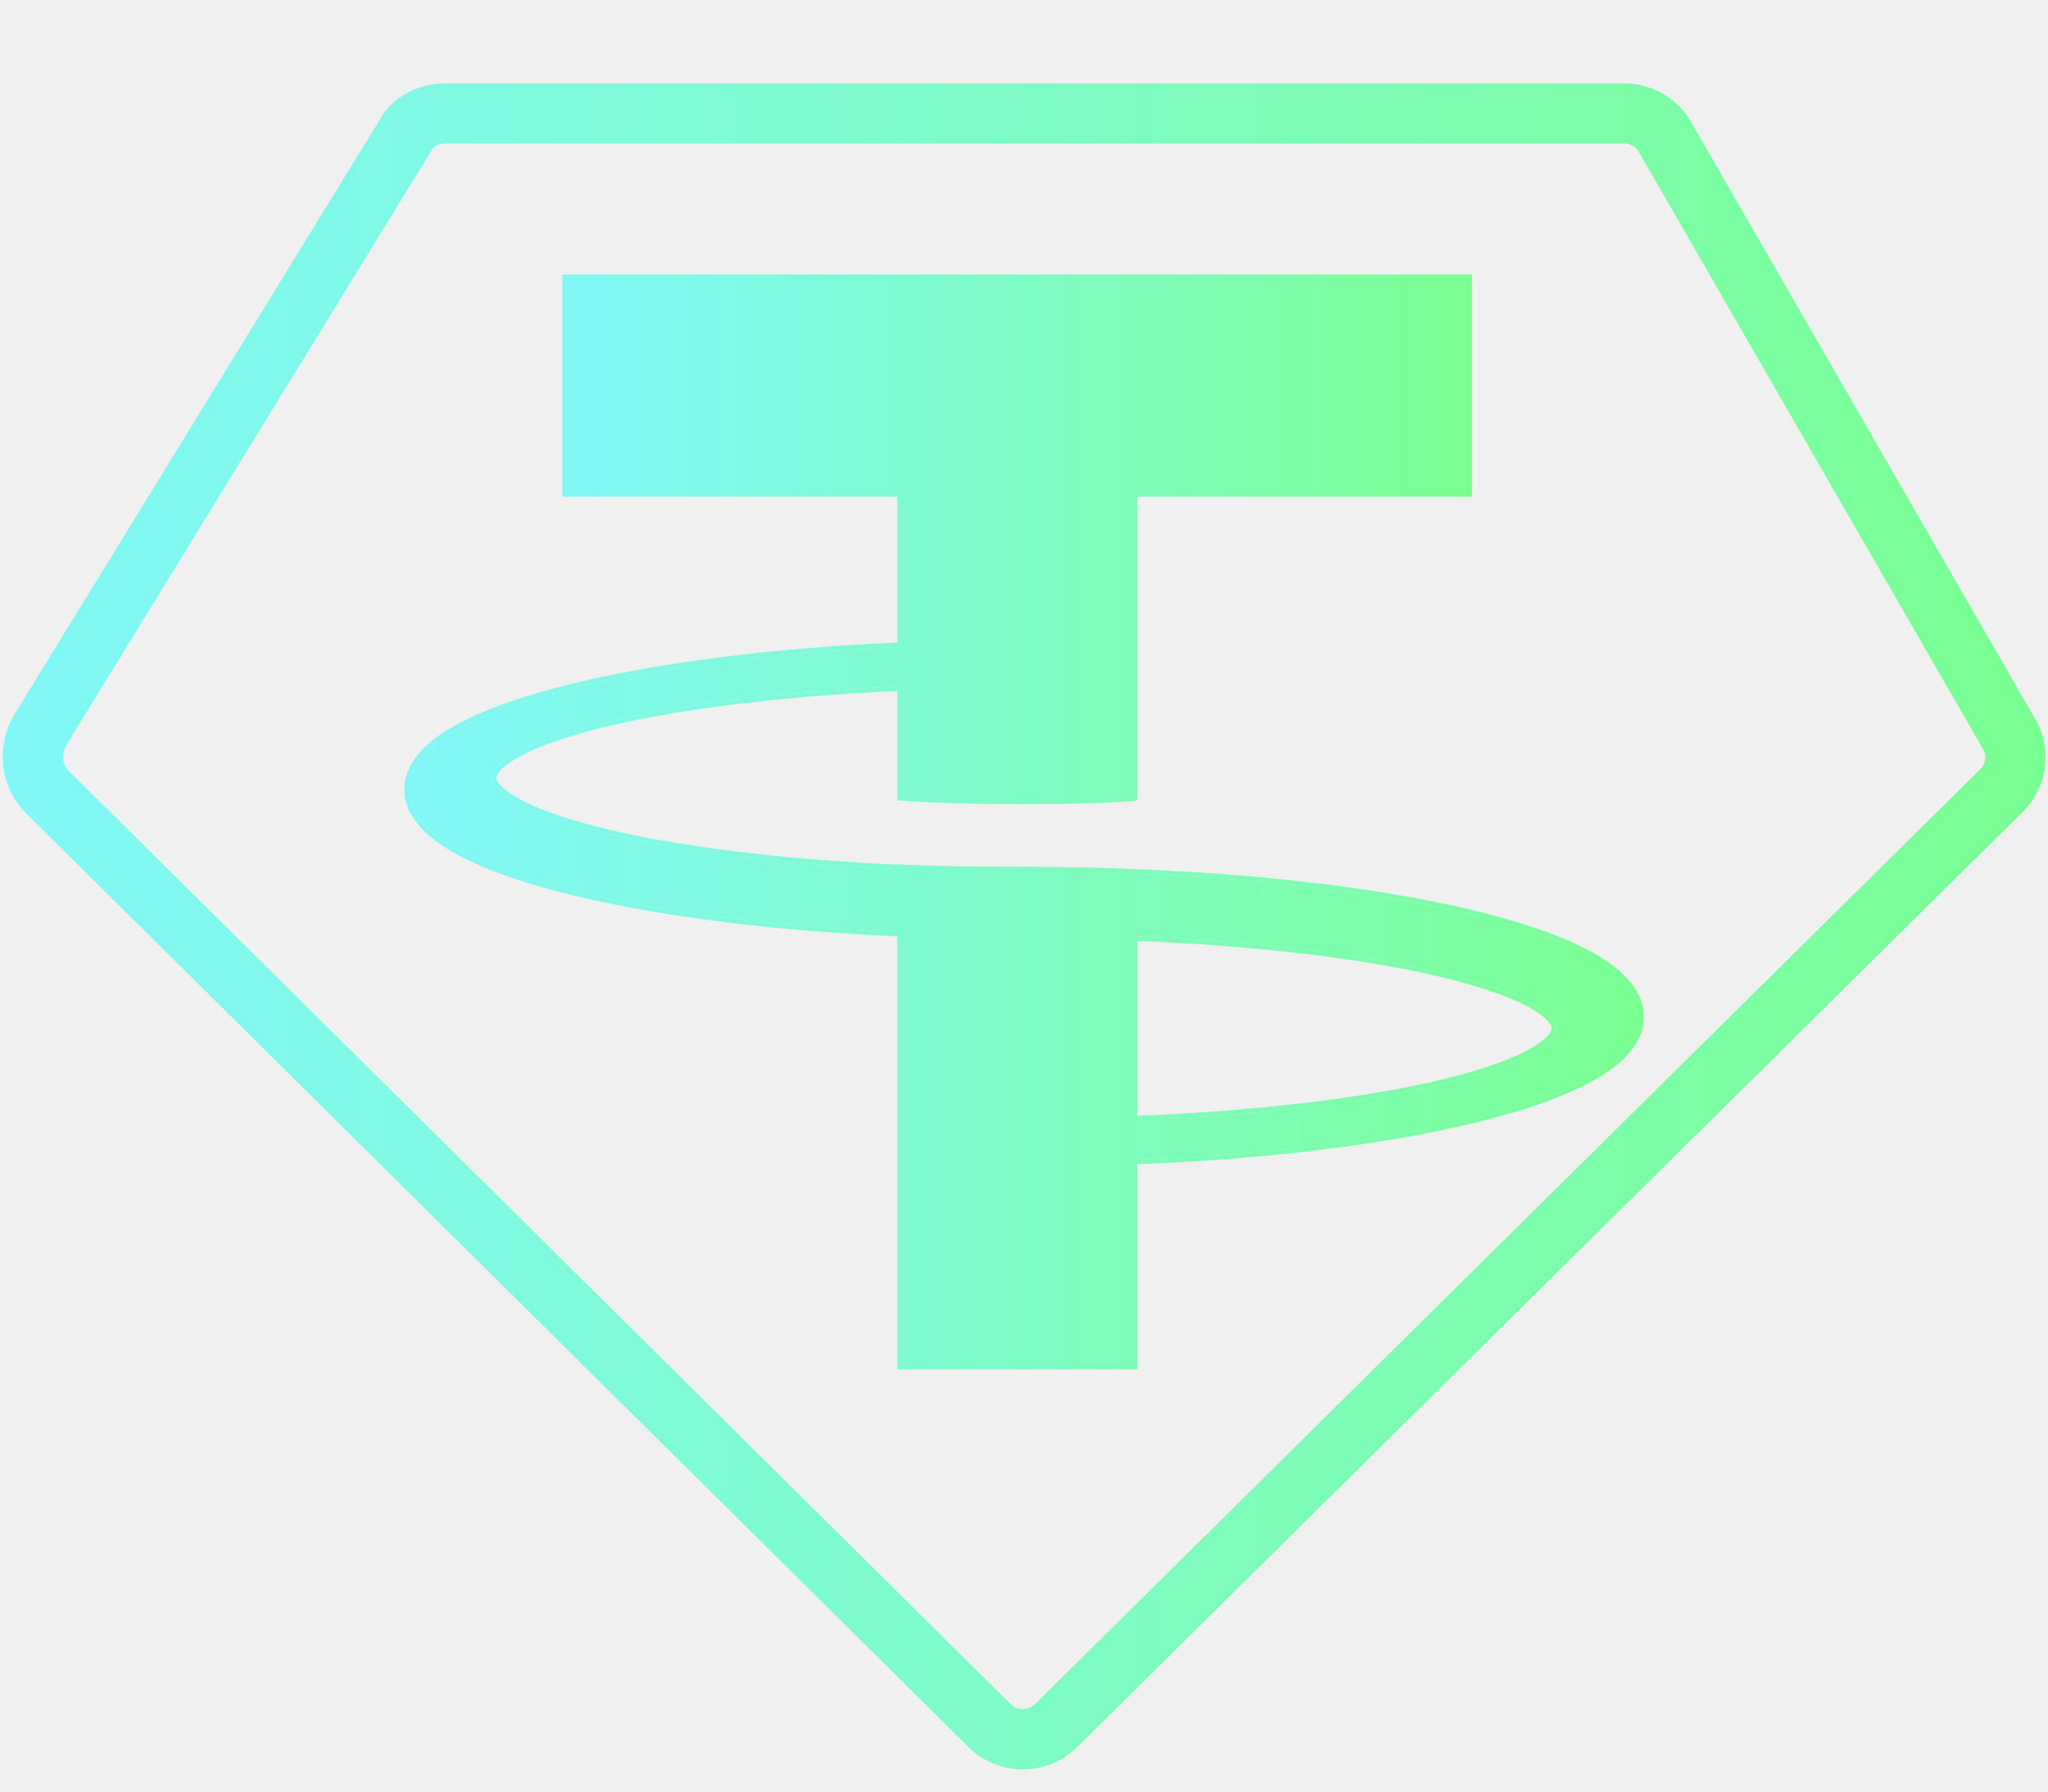
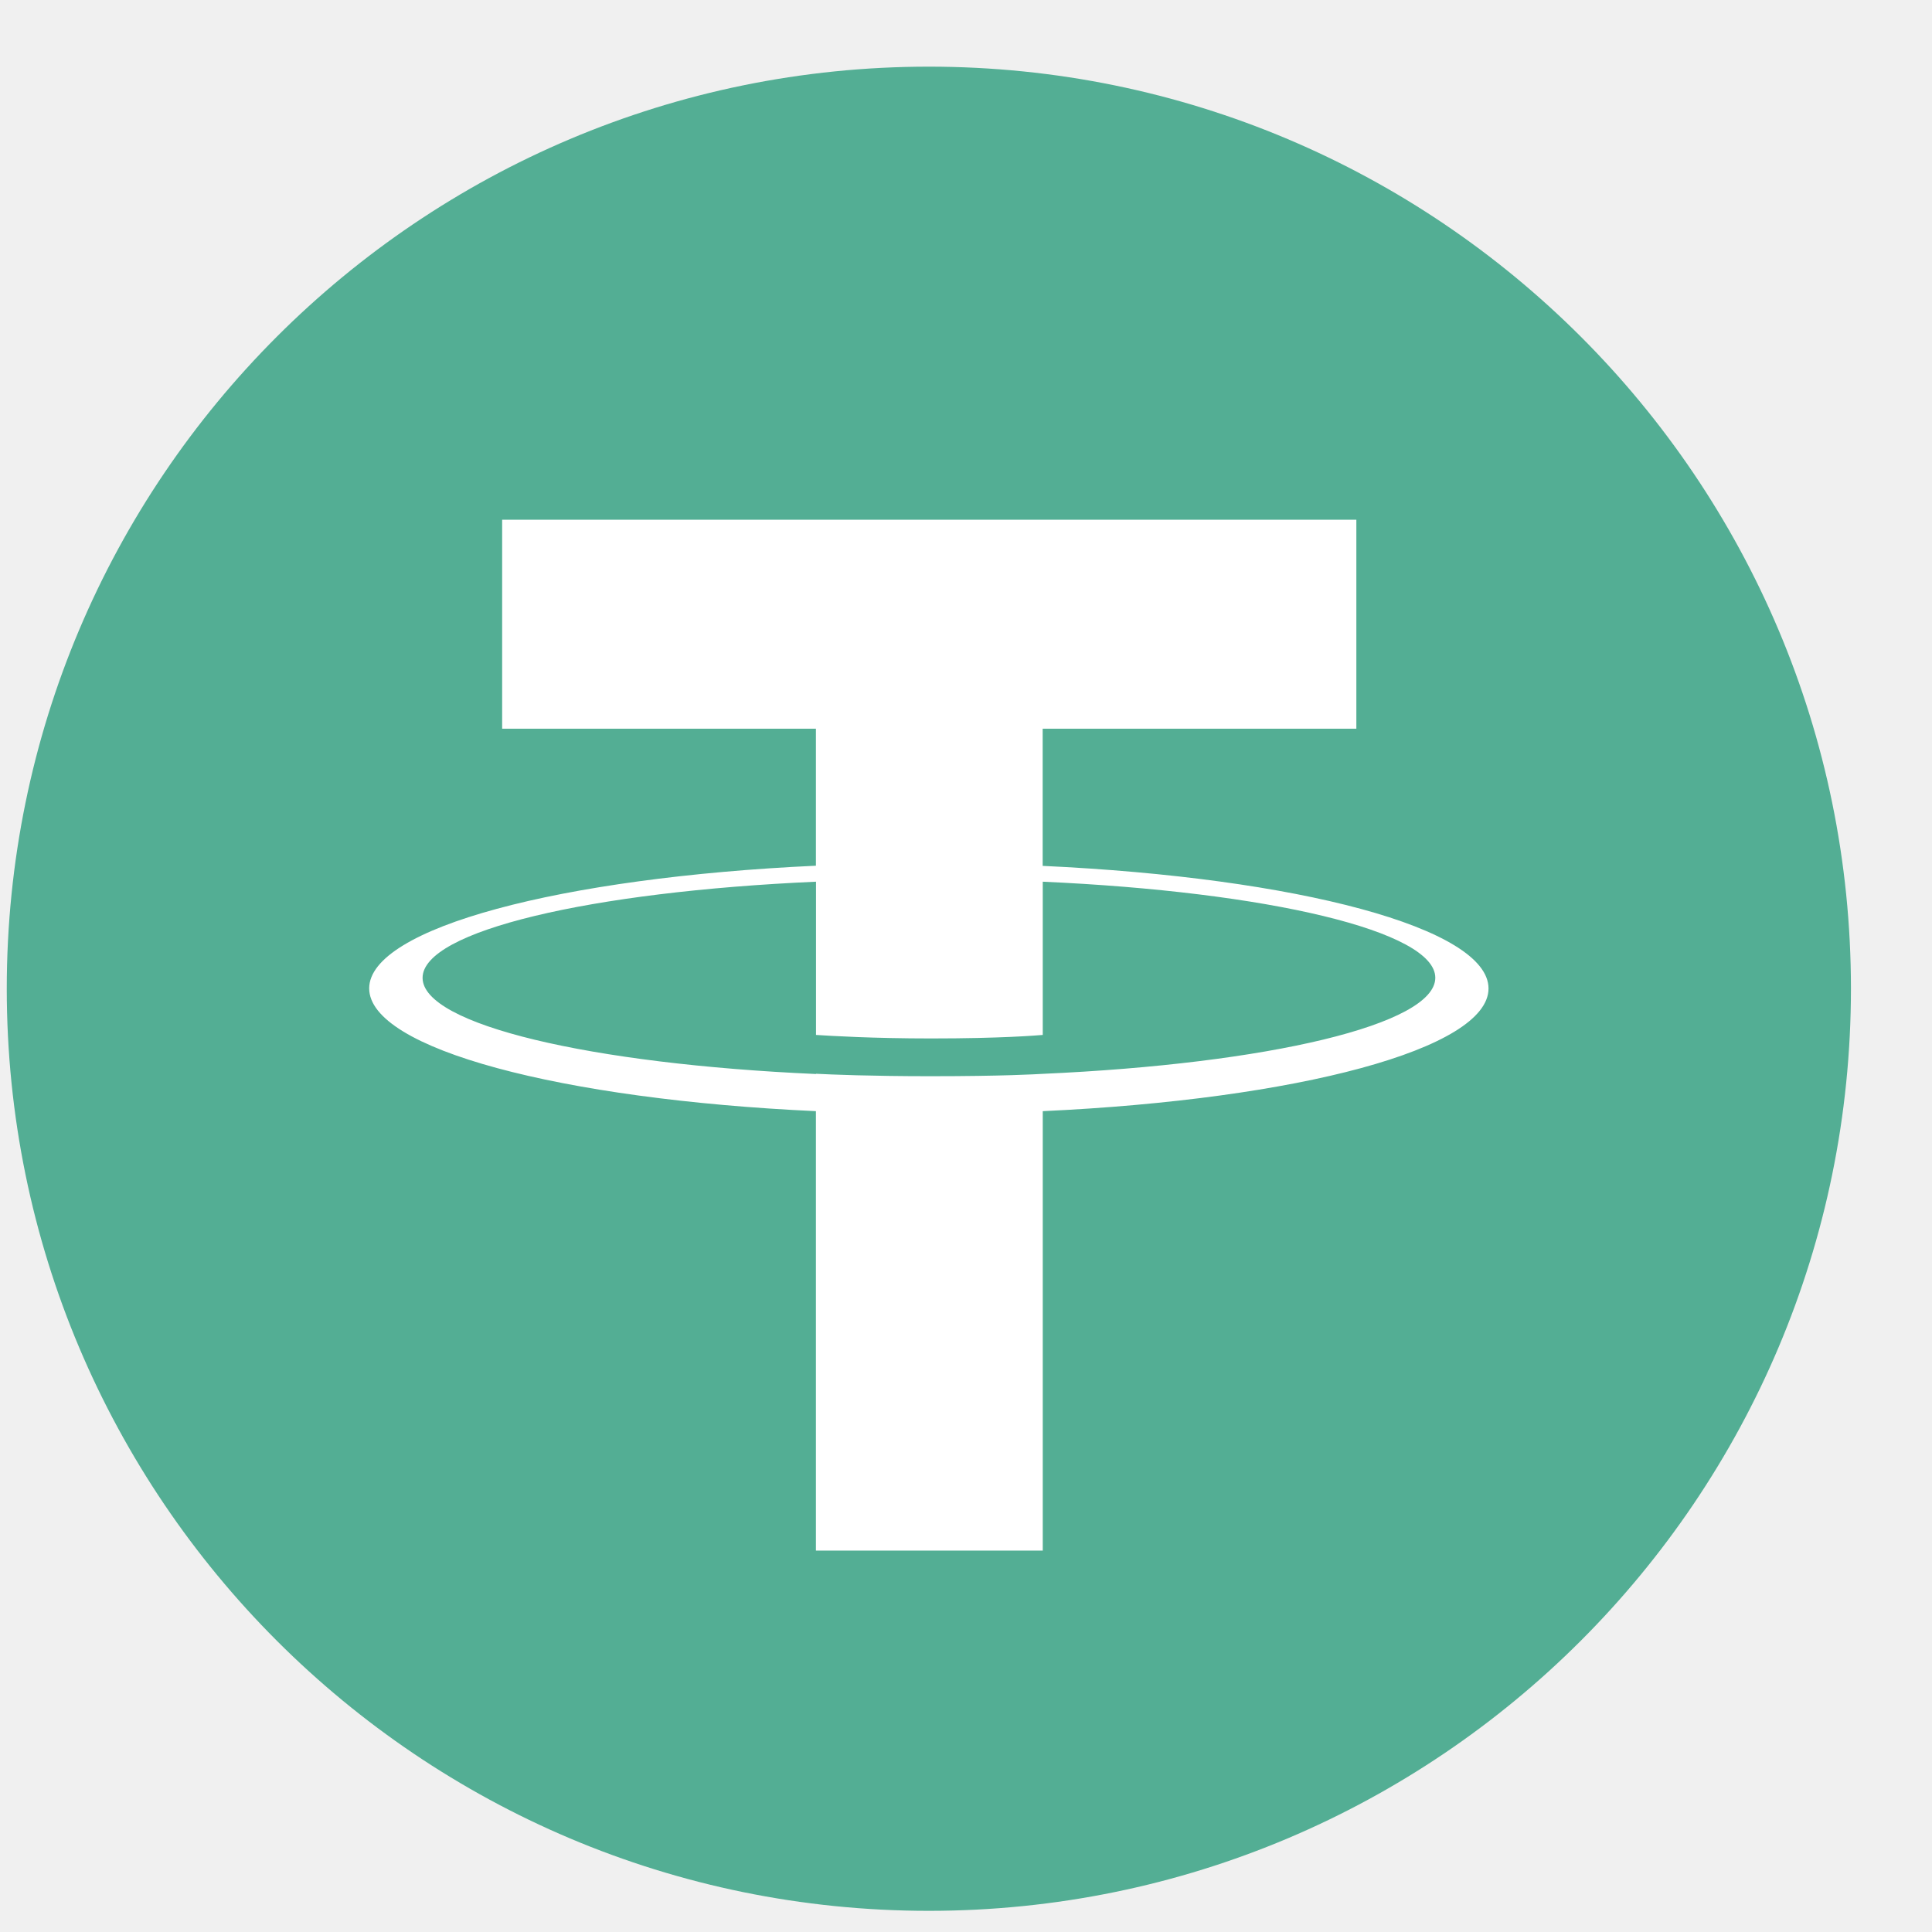
- <svg xmlns="http://www.w3.org/2000/svg" width="24" height="21" viewBox="0 0 24 21" fill="none">
-   <g clip-path="url(#clip0_605_580)">
-     <path fill-rule="evenodd" clip-rule="evenodd" d="M19.205 1.781L19.206 1.783L23.236 8.776L23.241 8.784L23.245 8.792C23.26 8.816 23.271 8.853 23.263 8.902C23.256 8.951 23.233 8.991 23.208 9.014L23.201 9.021L23.193 9.028L12.131 19.972L12.129 19.974C12.049 20.054 11.923 20.054 11.843 19.974L11.841 19.972L0.801 9.031C0.739 8.969 0.713 8.849 0.771 8.743L5.071 1.741L5.075 1.734L5.077 1.731C5.079 1.729 5.088 1.72 5.108 1.709C5.138 1.693 5.178 1.682 5.22 1.682H19.028C19.109 1.682 19.172 1.723 19.205 1.781ZM0.163 8.384C-0.054 8.759 0.005 9.234 0.302 9.53L11.344 20.473C11.699 20.829 12.272 20.829 12.628 20.473L23.69 9.53C23.986 9.253 24.065 8.779 23.848 8.424L19.818 1.431C19.66 1.154 19.364 0.977 19.028 0.977H5.22C4.904 0.977 4.608 1.135 4.47 1.372L0.163 8.384Z" fill="url(#paint0_linear_605_580)" />
-     <path fill-rule="evenodd" clip-rule="evenodd" d="M12.066 7.551V8.016L11.915 8.016C10.182 8.016 8.618 8.156 7.49 8.38C6.925 8.492 6.478 8.624 6.175 8.766C6.024 8.838 5.916 8.908 5.849 8.973C5.782 9.038 5.767 9.086 5.767 9.117C5.767 9.148 5.782 9.196 5.849 9.261C5.916 9.326 6.024 9.397 6.175 9.468C6.478 9.61 6.925 9.742 7.49 9.854C8.618 10.078 10.182 10.218 11.915 10.218L11.937 10.218V10.216L12.088 10.216C14.022 10.216 15.777 10.39 17.053 10.674C17.689 10.816 18.215 10.986 18.585 11.181C18.77 11.278 18.923 11.385 19.032 11.503C19.142 11.622 19.213 11.762 19.213 11.918C19.213 12.074 19.142 12.213 19.032 12.332C18.923 12.45 18.77 12.557 18.585 12.654C18.215 12.849 17.689 13.019 17.053 13.161C15.777 13.445 14.022 13.619 12.088 13.62H11.937V13.155H12.088C13.821 13.155 15.385 13.015 16.513 12.791C17.078 12.678 17.525 12.547 17.828 12.405C17.98 12.333 18.087 12.263 18.154 12.198C18.221 12.133 18.236 12.085 18.236 12.054C18.236 12.023 18.221 11.975 18.154 11.91C18.087 11.844 17.98 11.774 17.828 11.703C17.525 11.561 17.078 11.429 16.513 11.317C15.385 11.093 13.821 10.953 12.088 10.953H12.066V10.955H11.915C9.981 10.955 8.226 10.78 6.95 10.497C6.314 10.355 5.788 10.184 5.418 9.99C5.234 9.893 5.08 9.786 4.971 9.668C4.862 9.548 4.79 9.409 4.79 9.253C4.79 9.097 4.862 8.958 4.971 8.839C5.08 8.721 5.234 8.614 5.418 8.517C5.788 8.322 6.314 8.151 6.95 8.01C8.226 7.726 9.981 7.552 11.915 7.551L12.066 7.551ZM11.765 10.804C9.168 10.792 6.92 10.464 5.766 9.986C6.943 10.473 9.255 10.804 11.915 10.805C11.865 10.805 11.815 10.805 11.765 10.804ZM12.238 10.367C14.32 10.377 16.177 10.589 17.427 10.919C16.147 10.582 14.231 10.367 12.088 10.366C12.138 10.366 12.188 10.366 12.238 10.367Z" fill="url(#paint1_linear_605_580)" />
-     <mask id="mask0_605_580" style="mask-type:luminance" maskUnits="userSpaceOnUse" x="3" y="6" width="17" height="9">
-       <path d="M19.79 6.551H3.79V14.551H19.79V6.551Z" fill="white" />
-       <path fill-rule="evenodd" clip-rule="evenodd" d="M12.066 7.551V8.016L11.915 8.016C10.182 8.016 8.618 8.156 7.49 8.38C6.925 8.492 6.478 8.624 6.175 8.766C6.024 8.838 5.916 8.908 5.849 8.973C5.782 9.038 5.767 9.086 5.767 9.117C5.767 9.148 5.782 9.196 5.849 9.261C5.916 9.326 6.024 9.397 6.175 9.468C6.478 9.61 6.925 9.742 7.49 9.854C8.618 10.078 10.182 10.218 11.915 10.218L11.937 10.218V10.216L12.088 10.216C14.022 10.216 15.777 10.39 17.053 10.674C17.689 10.816 18.215 10.986 18.585 11.181C18.77 11.278 18.923 11.385 19.032 11.503C19.142 11.622 19.213 11.762 19.213 11.918C19.213 12.074 19.142 12.213 19.032 12.332C18.923 12.45 18.77 12.557 18.585 12.654C18.215 12.849 17.689 13.019 17.053 13.161C15.777 13.445 14.022 13.619 12.088 13.62H11.937V13.155H12.088C13.821 13.155 15.385 13.015 16.513 12.791C17.078 12.678 17.525 12.547 17.828 12.405C17.98 12.333 18.087 12.263 18.154 12.198C18.221 12.133 18.236 12.085 18.236 12.054C18.236 12.023 18.221 11.975 18.154 11.91C18.087 11.844 17.98 11.774 17.828 11.703C17.525 11.561 17.078 11.429 16.513 11.317C15.385 11.093 13.821 10.953 12.088 10.953H12.066V10.955H11.915C9.981 10.955 8.226 10.78 6.95 10.497C6.314 10.355 5.788 10.184 5.418 9.99C5.234 9.893 5.08 9.786 4.971 9.668C4.862 9.548 4.79 9.409 4.79 9.253C4.79 9.097 4.862 8.958 4.971 8.839C5.08 8.721 5.234 8.614 5.418 8.517C5.788 8.322 6.314 8.151 6.95 8.01C8.226 7.726 9.981 7.552 11.915 7.551L12.066 7.551ZM11.765 10.804C9.168 10.792 6.92 10.464 5.766 9.986C6.943 10.473 9.255 10.804 11.915 10.805C11.865 10.805 11.815 10.805 11.765 10.804ZM12.238 10.367C14.32 10.377 16.177 10.589 17.427 10.919C16.147 10.582 14.231 10.367 12.088 10.366C12.138 10.366 12.188 10.366 12.238 10.367Z" fill="black" />
-     </mask>
-     <g mask="url(#mask0_605_580)">
-       <path d="M12.066 8.016V8.068L12.118 8.068V8.016H12.066ZM12.066 7.551H12.118V7.499L12.066 7.499V7.551ZM11.937 10.218V10.27L11.989 10.27V10.218H11.937ZM11.937 10.216L11.937 10.164L11.885 10.164V10.216H11.937ZM11.937 13.62H11.885V13.672H11.937L11.937 13.62ZM11.937 13.155V13.103H11.885V13.155H11.937ZM12.066 10.953V10.901H12.014V10.953H12.066ZM12.066 10.955V11.007H12.118V10.955H12.066ZM5.766 9.986L5.786 9.938L5.746 10.034L5.766 9.986ZM11.915 10.805V10.857L11.967 10.857V10.805H11.915ZM11.915 10.368V10.316H11.863V10.368H11.915ZM11.915 10.368H11.967V10.316H11.915V10.368ZM11.915 10.805V10.857L11.967 10.857V10.805H11.915ZM11.915 7.702H11.967V7.65L11.915 7.65V7.702ZM11.915 7.702V7.65L11.863 7.65V7.702H11.915ZM11.915 7.866V7.918L11.967 7.918V7.866H11.915ZM6.233 9.658L6.213 9.706L6.253 9.61L6.233 9.658ZM11.915 7.866V7.918L11.967 7.918V7.866H11.915ZM17.427 10.92L17.413 10.97L17.44 10.869L17.427 10.92ZM12.088 10.366V10.314L12.036 10.314V10.366H12.088ZM12.088 10.802V10.854H12.14V10.802H12.088ZM12.088 10.802H12.036V10.854H12.088V10.802ZM12.088 10.366V10.314L12.036 10.314V10.366H12.088ZM12.088 13.469H12.036V13.521H12.088V13.469ZM12.088 13.469V13.521H12.14V13.469H12.088ZM12.088 13.305V13.253L12.036 13.253V13.305H12.088ZM17.406 11.383L17.422 11.334L17.39 11.433L17.406 11.383ZM12.088 13.305V13.253L12.036 13.253V13.305H12.088ZM12.118 8.016V7.551H12.014V8.016H12.118ZM11.915 8.068L12.066 8.068V7.964L11.915 7.964L11.915 8.068ZM7.5 8.431C8.624 8.208 10.185 8.068 11.915 8.068L11.915 7.964C10.18 7.964 8.612 8.104 7.48 8.329L7.5 8.431ZM6.197 8.814C6.494 8.674 6.937 8.543 7.5 8.431L7.48 8.329C6.913 8.442 6.461 8.575 6.153 8.719L6.197 8.814ZM5.885 9.01C5.947 8.951 6.048 8.884 6.197 8.814L6.153 8.719C5.999 8.792 5.886 8.865 5.813 8.936L5.885 9.01ZM5.819 9.117C5.819 9.105 5.824 9.07 5.885 9.01L5.813 8.936C5.74 9.007 5.715 9.067 5.715 9.117H5.819ZM5.885 9.224C5.824 9.165 5.819 9.13 5.819 9.117H5.715C5.715 9.167 5.74 9.228 5.813 9.299L5.885 9.224ZM6.197 9.421C6.048 9.351 5.947 9.284 5.885 9.224L5.813 9.299C5.886 9.369 5.999 9.442 6.153 9.515L6.197 9.421ZM7.5 9.803C6.937 9.691 6.494 9.56 6.197 9.421L6.153 9.515C6.461 9.66 6.913 9.793 7.48 9.905L7.5 9.803ZM11.915 10.166C10.185 10.166 8.624 10.026 7.5 9.803L7.48 9.905C8.612 10.13 10.18 10.27 11.915 10.27L11.915 10.166ZM11.937 10.166H11.915L11.915 10.27H11.937L11.937 10.166ZM11.885 10.216V10.218H11.989V10.216H11.885ZM12.088 10.164L11.937 10.164L11.937 10.268L12.088 10.268V10.164ZM17.064 10.623C15.784 10.339 14.024 10.164 12.088 10.164V10.268C14.019 10.268 15.77 10.442 17.041 10.725L17.064 10.623ZM18.609 11.135C18.233 10.937 17.703 10.766 17.064 10.623L17.041 10.725C17.676 10.866 18.196 11.036 18.56 11.227L18.609 11.135ZM19.07 11.468C18.956 11.344 18.797 11.234 18.609 11.135L18.56 11.227C18.742 11.323 18.89 11.426 18.993 11.539L19.07 11.468ZM19.265 11.918C19.265 11.745 19.185 11.594 19.07 11.468L18.993 11.539C19.097 11.652 19.161 11.779 19.161 11.918H19.265ZM19.07 12.367C19.185 12.242 19.265 12.091 19.265 11.918H19.161C19.161 12.057 19.097 12.184 18.993 12.297L19.07 12.367ZM18.609 12.7C18.797 12.602 18.956 12.492 19.07 12.367L18.993 12.297C18.89 12.409 18.742 12.513 18.56 12.608L18.609 12.7ZM17.064 13.212C17.703 13.07 18.233 12.898 18.609 12.7L18.56 12.608C18.196 12.8 17.676 12.969 17.041 13.11L17.064 13.212ZM12.088 13.672C14.024 13.671 15.784 13.497 17.064 13.212L17.041 13.11C15.77 13.393 14.019 13.567 12.088 13.568V13.672ZM11.937 13.672H12.088V13.568L11.937 13.568L11.937 13.672ZM11.885 13.155V13.62H11.989V13.155H11.885ZM12.088 13.103H11.937L11.937 13.207L12.088 13.207V13.103ZM16.503 12.74C15.379 12.963 13.818 13.103 12.088 13.103V13.207C13.823 13.207 15.391 13.067 16.523 12.842L16.503 12.74ZM17.806 12.357C17.509 12.497 17.066 12.628 16.503 12.74L16.523 12.842C17.09 12.729 17.542 12.596 17.85 12.452L17.806 12.357ZM18.118 12.161C18.056 12.22 17.955 12.287 17.806 12.357L17.85 12.452C18.004 12.379 18.117 12.306 18.19 12.235L18.118 12.161ZM18.184 12.054C18.184 12.066 18.179 12.101 18.118 12.161L18.19 12.235C18.263 12.165 18.288 12.104 18.288 12.054H18.184ZM18.118 11.947C18.179 12.006 18.184 12.041 18.184 12.054H18.288C18.288 12.004 18.263 11.943 18.19 11.872L18.118 11.947ZM17.806 11.75C17.955 11.82 18.056 11.887 18.118 11.947L18.19 11.872C18.117 11.802 18.004 11.729 17.85 11.656L17.806 11.75ZM16.503 11.368C17.066 11.48 17.509 11.611 17.806 11.75L17.85 11.656C17.542 11.511 17.09 11.378 16.523 11.266L16.503 11.368ZM12.088 11.005C13.818 11.005 15.379 11.145 16.503 11.368L16.523 11.266C15.391 11.041 13.823 10.901 12.088 10.901V11.005ZM12.066 11.005L12.088 11.005V10.901H12.066V11.005ZM12.118 10.955V10.953H12.014V10.955H12.118ZM11.915 11.007H12.066V10.903L11.915 10.903V11.007ZM6.939 10.547C8.219 10.832 9.979 11.007 11.915 11.007V10.903C9.984 10.903 8.233 10.729 6.962 10.446L6.939 10.547ZM5.394 10.036C5.77 10.234 6.3 10.405 6.939 10.547L6.962 10.446C6.327 10.305 5.807 10.135 5.442 9.944L5.394 10.036ZM4.933 9.703C5.047 9.827 5.206 9.937 5.394 10.036L5.442 9.944C5.261 9.848 5.113 9.745 5.01 9.632L4.933 9.703ZM4.738 9.253C4.738 9.426 4.818 9.577 4.933 9.703L5.01 9.632C4.906 9.52 4.842 9.392 4.842 9.253H4.738ZM4.933 8.804C4.818 8.929 4.738 9.08 4.738 9.253H4.842C4.842 9.114 4.906 8.987 5.01 8.874L4.933 8.804ZM5.394 8.471C5.206 8.569 5.047 8.679 4.933 8.804L5.01 8.874C5.113 8.762 5.261 8.658 5.442 8.563L5.394 8.471ZM6.939 7.959C6.3 8.101 5.77 8.273 5.394 8.471L5.442 8.563C5.807 8.371 6.327 8.202 6.962 8.061L6.939 7.959ZM11.915 7.499C9.979 7.5 8.219 7.674 6.939 7.959L6.962 8.061C8.233 7.778 9.984 7.604 11.915 7.603V7.499ZM12.066 7.499L11.915 7.499V7.603L12.066 7.603V7.499ZM5.746 10.034C6.91 10.516 9.166 10.844 11.765 10.856L11.765 10.752C9.17 10.74 6.931 10.412 5.786 9.938L5.746 10.034ZM11.915 10.753C9.256 10.752 6.953 10.421 5.786 9.938L5.746 10.034C6.932 10.525 9.253 10.856 11.915 10.857V10.753ZM11.863 10.368V10.805H11.967L11.967 10.368H11.863ZM11.967 10.805L11.967 10.368H11.863V10.805H11.967ZM11.765 10.856C11.815 10.857 11.865 10.857 11.915 10.857V10.753C11.865 10.753 11.815 10.753 11.765 10.752L11.765 10.856ZM11.967 7.866V7.702H11.863L11.863 7.866H11.967ZM5.668 9.117C5.668 9.05 5.702 8.978 5.78 8.902C5.858 8.827 5.977 8.751 6.133 8.677C6.446 8.53 6.903 8.397 7.471 8.284C8.607 8.058 10.178 7.918 11.915 7.918V7.814C10.173 7.814 8.595 7.954 7.451 8.182C6.879 8.295 6.413 8.431 6.089 8.583C5.927 8.659 5.798 8.741 5.708 8.828C5.618 8.915 5.564 9.012 5.564 9.117H5.668ZM6.253 9.61C6.058 9.529 5.909 9.445 5.81 9.359C5.711 9.274 5.668 9.193 5.668 9.117H5.564C5.564 9.235 5.632 9.343 5.742 9.438C5.853 9.534 6.013 9.623 6.213 9.706L6.253 9.61ZM5.564 9.117C5.564 9.235 5.632 9.343 5.742 9.438C5.853 9.534 6.013 9.623 6.213 9.706L6.253 9.61C6.058 9.529 5.909 9.445 5.81 9.359C5.711 9.274 5.668 9.193 5.668 9.117H5.564ZM11.915 7.814C10.173 7.814 8.595 7.954 7.451 8.182C6.879 8.295 6.413 8.431 6.089 8.583C5.927 8.659 5.798 8.741 5.708 8.828C5.618 8.915 5.564 9.012 5.564 9.117H5.668C5.668 9.05 5.702 8.978 5.78 8.902C5.858 8.827 5.977 8.751 6.133 8.677C6.446 8.53 6.903 8.397 7.471 8.284C8.607 8.058 10.178 7.918 11.915 7.918V7.814ZM11.863 7.702L11.863 7.866H11.967V7.702H11.863ZM17.44 10.869C16.185 10.538 14.323 10.325 12.238 10.315L12.238 10.419C14.317 10.429 16.169 10.641 17.413 10.97L17.44 10.869ZM12.088 10.418C14.228 10.419 16.14 10.633 17.413 10.97L17.44 10.869C16.155 10.53 14.233 10.315 12.088 10.314V10.418ZM12.14 10.802V10.366H12.036L12.036 10.802H12.14ZM12.036 10.366L12.036 10.802H12.14V10.366H12.036ZM12.238 10.315C12.188 10.314 12.138 10.314 12.088 10.314V10.418C12.138 10.418 12.188 10.418 12.238 10.419L12.238 10.315ZM12.036 13.305V13.469H12.14L12.14 13.305H12.036ZM18.335 12.054C18.335 12.121 18.3 12.193 18.223 12.269C18.144 12.344 18.026 12.42 17.87 12.494C17.556 12.641 17.1 12.774 16.532 12.887C15.396 13.113 13.825 13.253 12.088 13.253V13.357C13.83 13.357 15.408 13.217 16.552 12.989C17.124 12.876 17.59 12.74 17.914 12.588C18.076 12.512 18.205 12.43 18.295 12.343C18.385 12.256 18.439 12.159 18.439 12.054H18.335ZM17.39 11.433C17.699 11.529 17.939 11.633 18.1 11.742C18.264 11.852 18.335 11.957 18.335 12.054H18.439C18.439 11.903 18.33 11.771 18.158 11.656C17.985 11.539 17.734 11.431 17.422 11.334L17.39 11.433ZM18.439 12.054C18.439 11.903 18.33 11.771 18.158 11.656C17.985 11.539 17.734 11.431 17.422 11.334L17.39 11.433C17.699 11.529 17.939 11.633 18.1 11.742C18.264 11.852 18.335 11.957 18.335 12.054H18.439ZM12.088 13.357C13.83 13.357 15.408 13.217 16.552 12.989C17.124 12.876 17.59 12.74 17.914 12.588C18.076 12.512 18.205 12.43 18.295 12.343C18.385 12.256 18.439 12.159 18.439 12.054H18.335C18.335 12.121 18.3 12.193 18.223 12.269C18.144 12.344 18.026 12.42 17.87 12.494C17.556 12.641 17.1 12.774 16.532 12.887C15.396 13.113 13.825 13.253 12.088 13.253V13.357ZM12.14 13.469L12.14 13.305H12.036V13.469H12.14Z" fill="url(#paint2_linear_605_580)" />
-     </g>
-     <path fill-rule="evenodd" clip-rule="evenodd" d="M13.326 5.822V9.384C13.21 9.399 12.781 9.426 11.95 9.426C11.226 9.426 10.694 9.397 10.515 9.382V5.822H6.591V3.217H17.25V5.822H13.326ZM12.119 10.16C12.06 10.16 11.999 10.16 11.935 10.16C11.212 10.16 10.694 10.145 10.515 10.13V16.052H13.326V10.19C12.935 10.173 12.531 10.162 12.119 10.16Z" fill="url(#paint3_linear_605_580)" />
+ <svg xmlns="http://www.w3.org/2000/svg" width="22" height="22" viewBox="0 0 22 22" fill="none">
+   <g clip-path="url(#clip0_8_385)">
+     <path d="M10.577 0.759C16.376 0.759 21.077 5.46 21.077 11.258C21.077 17.057 16.375 21.759 10.577 21.759C4.778 21.759 0.077 17.058 0.077 11.258C0.077 5.459 4.778 0.759 10.577 0.759Z" fill="#53AE94" />
+     <path d="M11.873 9.86V8.298H15.445V5.918H5.718V8.298H9.291V9.858C6.387 9.992 4.204 10.567 4.204 11.255C4.204 11.944 6.388 12.519 9.291 12.653V17.657H11.874V12.653C14.772 12.519 16.95 11.945 16.95 11.256C16.95 10.568 14.772 9.994 11.874 9.86M11.874 12.229V12.228C11.801 12.232 11.426 12.255 10.593 12.255C9.926 12.255 9.457 12.236 9.292 12.227V12.23C6.727 12.116 4.812 11.669 4.812 11.135C4.812 10.6 6.727 10.154 9.292 10.04V11.785C9.46 11.796 9.94 11.825 10.604 11.825C11.4 11.825 11.801 11.791 11.874 11.785V10.04C14.434 10.155 16.344 10.602 16.344 11.134C16.344 11.667 14.433 12.114 11.874 12.228" fill="white" />
  </g>
  <defs>
-     <linearGradient id="paint0_linear_605_580" x1="-0.499" y1="20.74" x2="24.331" y2="20.759" gradientUnits="userSpaceOnUse">
-       <stop stop-color="#81F7FA" />
-       <stop offset="1" stop-color="#7AFF91" />
-     </linearGradient>
-     <linearGradient id="paint1_linear_605_580" x1="4.47" y1="13.62" x2="19.43" y2="13.642" gradientUnits="userSpaceOnUse">
-       <stop stop-color="#81F7FA" />
-       <stop offset="1" stop-color="#7AFF91" />
-     </linearGradient>
-     <linearGradient id="paint2_linear_605_580" x1="4.469" y1="13.62" x2="19.429" y2="13.642" gradientUnits="userSpaceOnUse">
-       <stop stop-color="#81F7FA" />
-       <stop offset="1" stop-color="#7AFF91" />
-     </linearGradient>
-     <linearGradient id="paint3_linear_605_580" x1="6.354" y1="16.052" x2="17.41" y2="16.058" gradientUnits="userSpaceOnUse">
-       <stop stop-color="#81F7FA" />
-       <stop offset="1" stop-color="#7AFF91" />
-     </linearGradient>
-     <clipPath id="clip0_605_580">
-       <rect width="24" height="20" fill="white" transform="translate(0.00195312 0.858276)" />
+     <clipPath id="clip0_8_385">
+       <rect width="21" height="21" fill="white" transform="translate(0.0769043 0.758545)" />
    </clipPath>
  </defs>
</svg>
